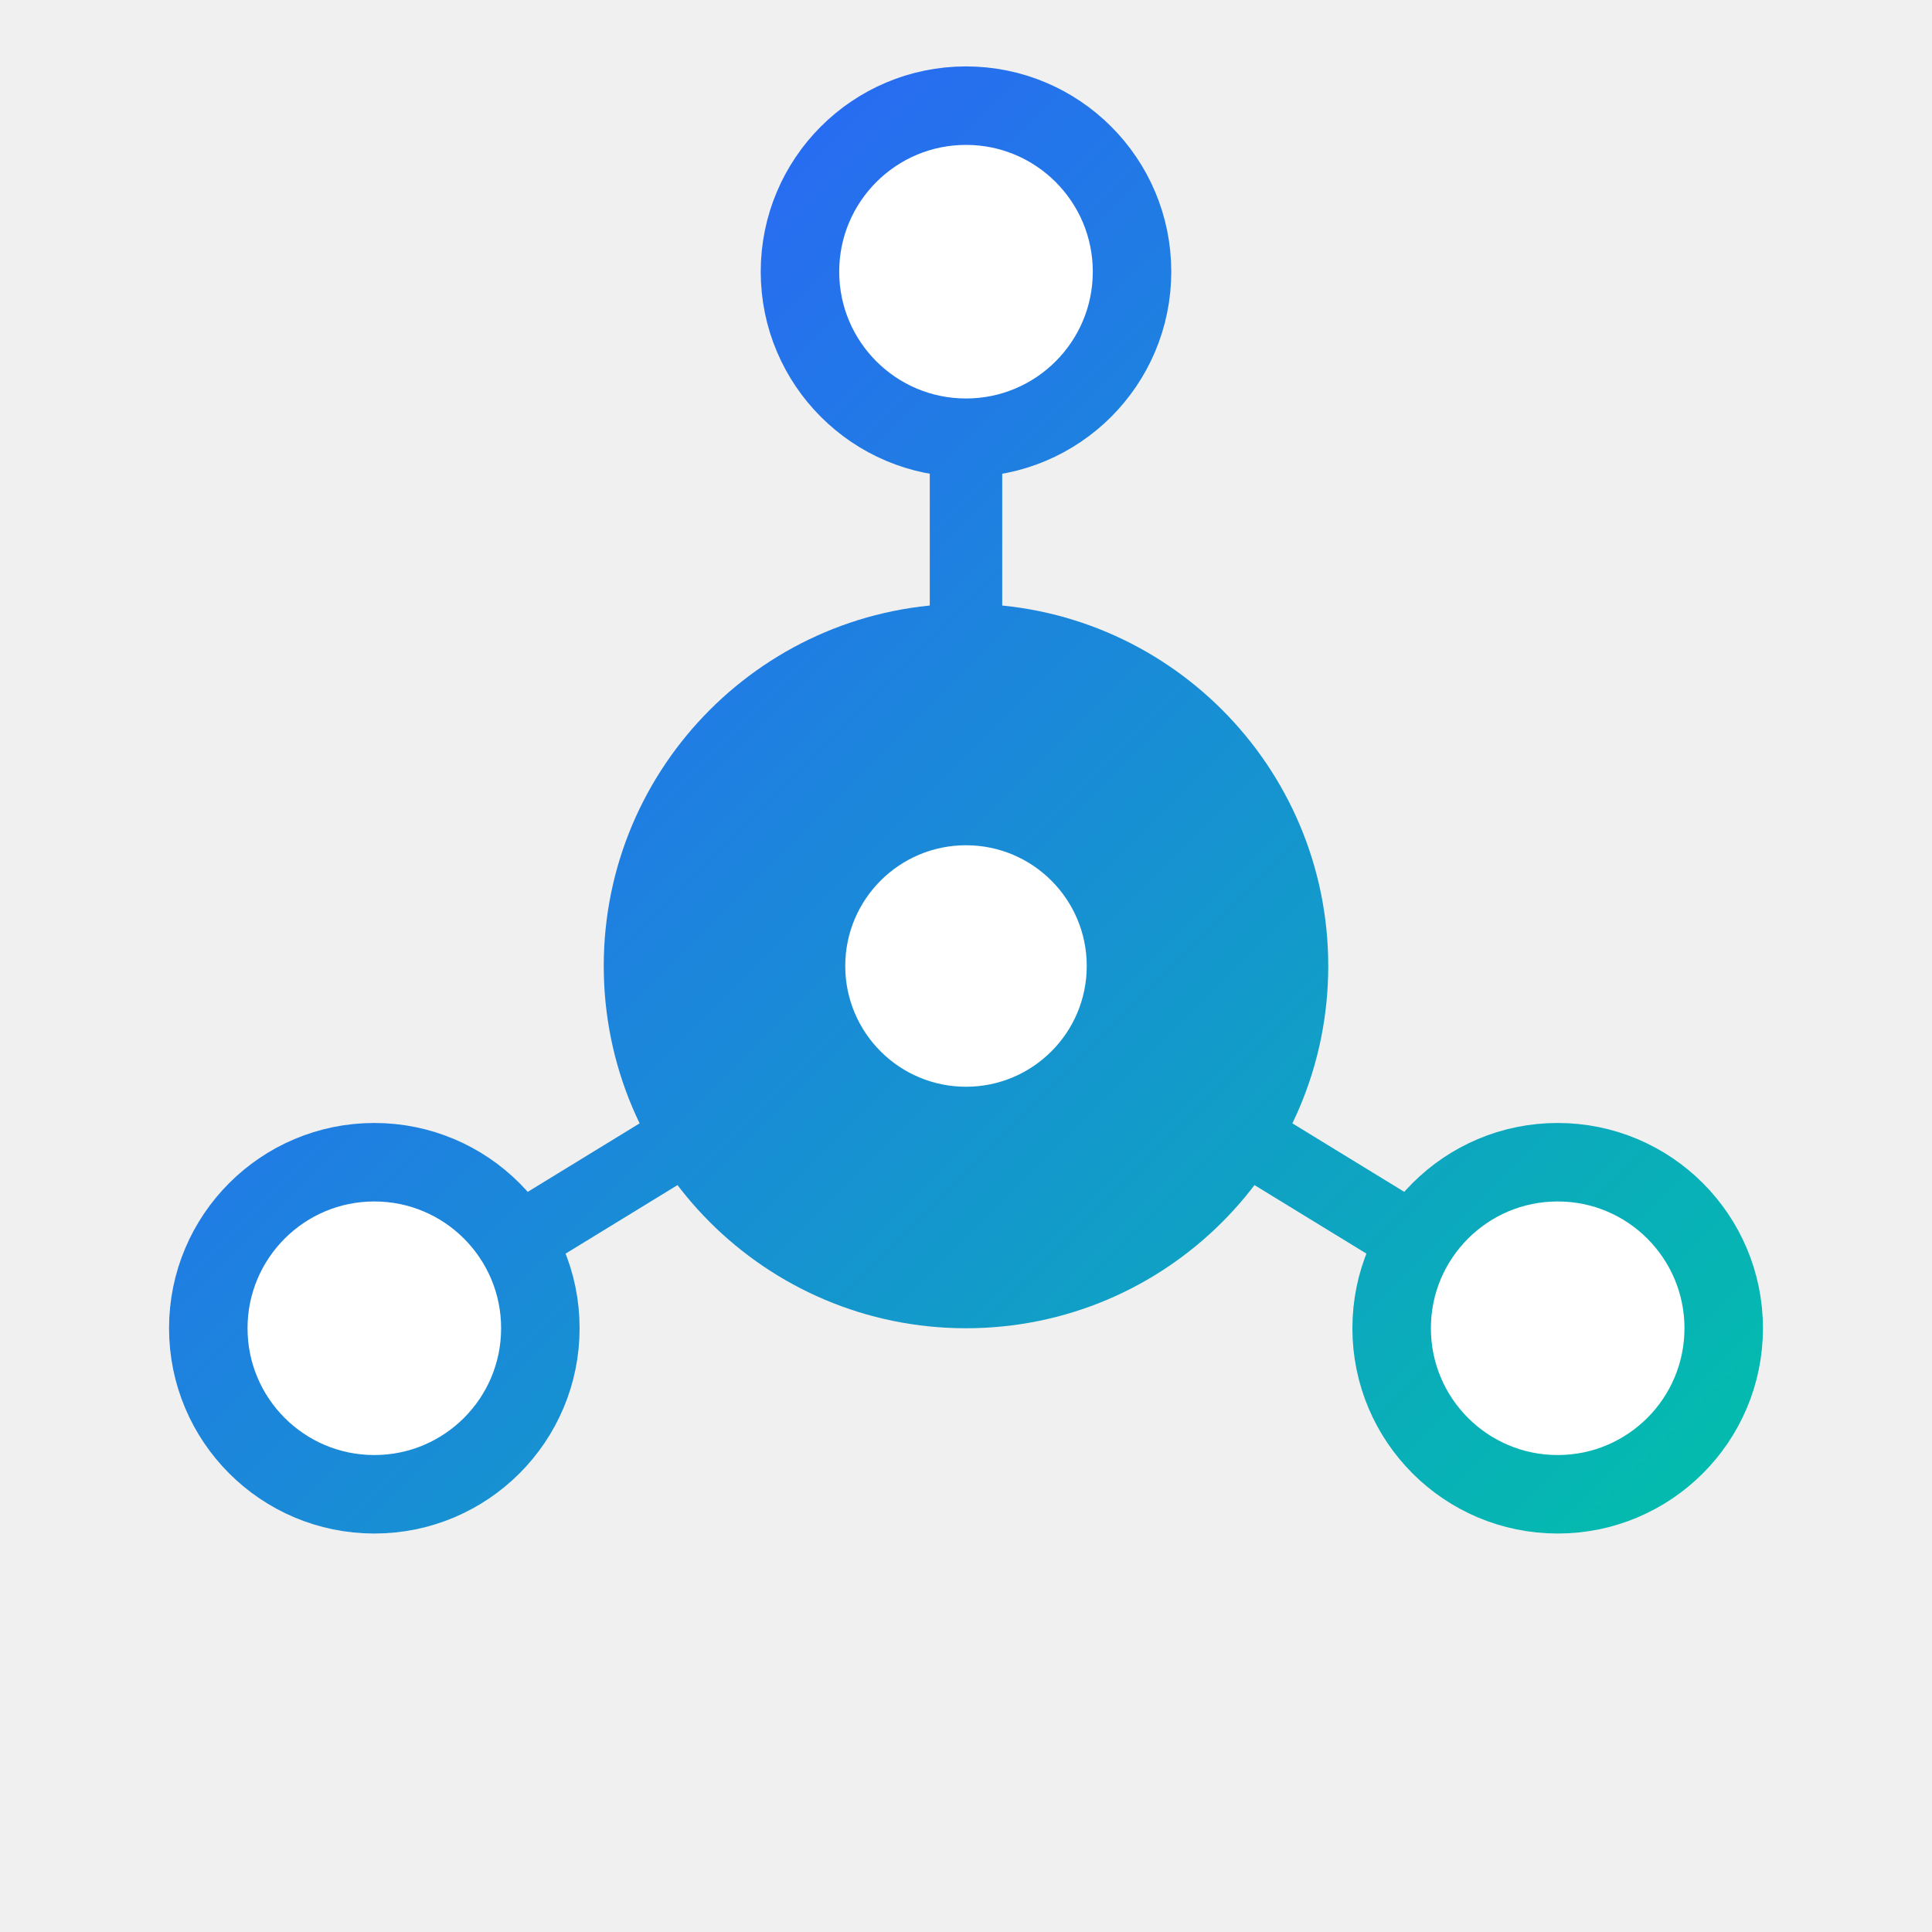
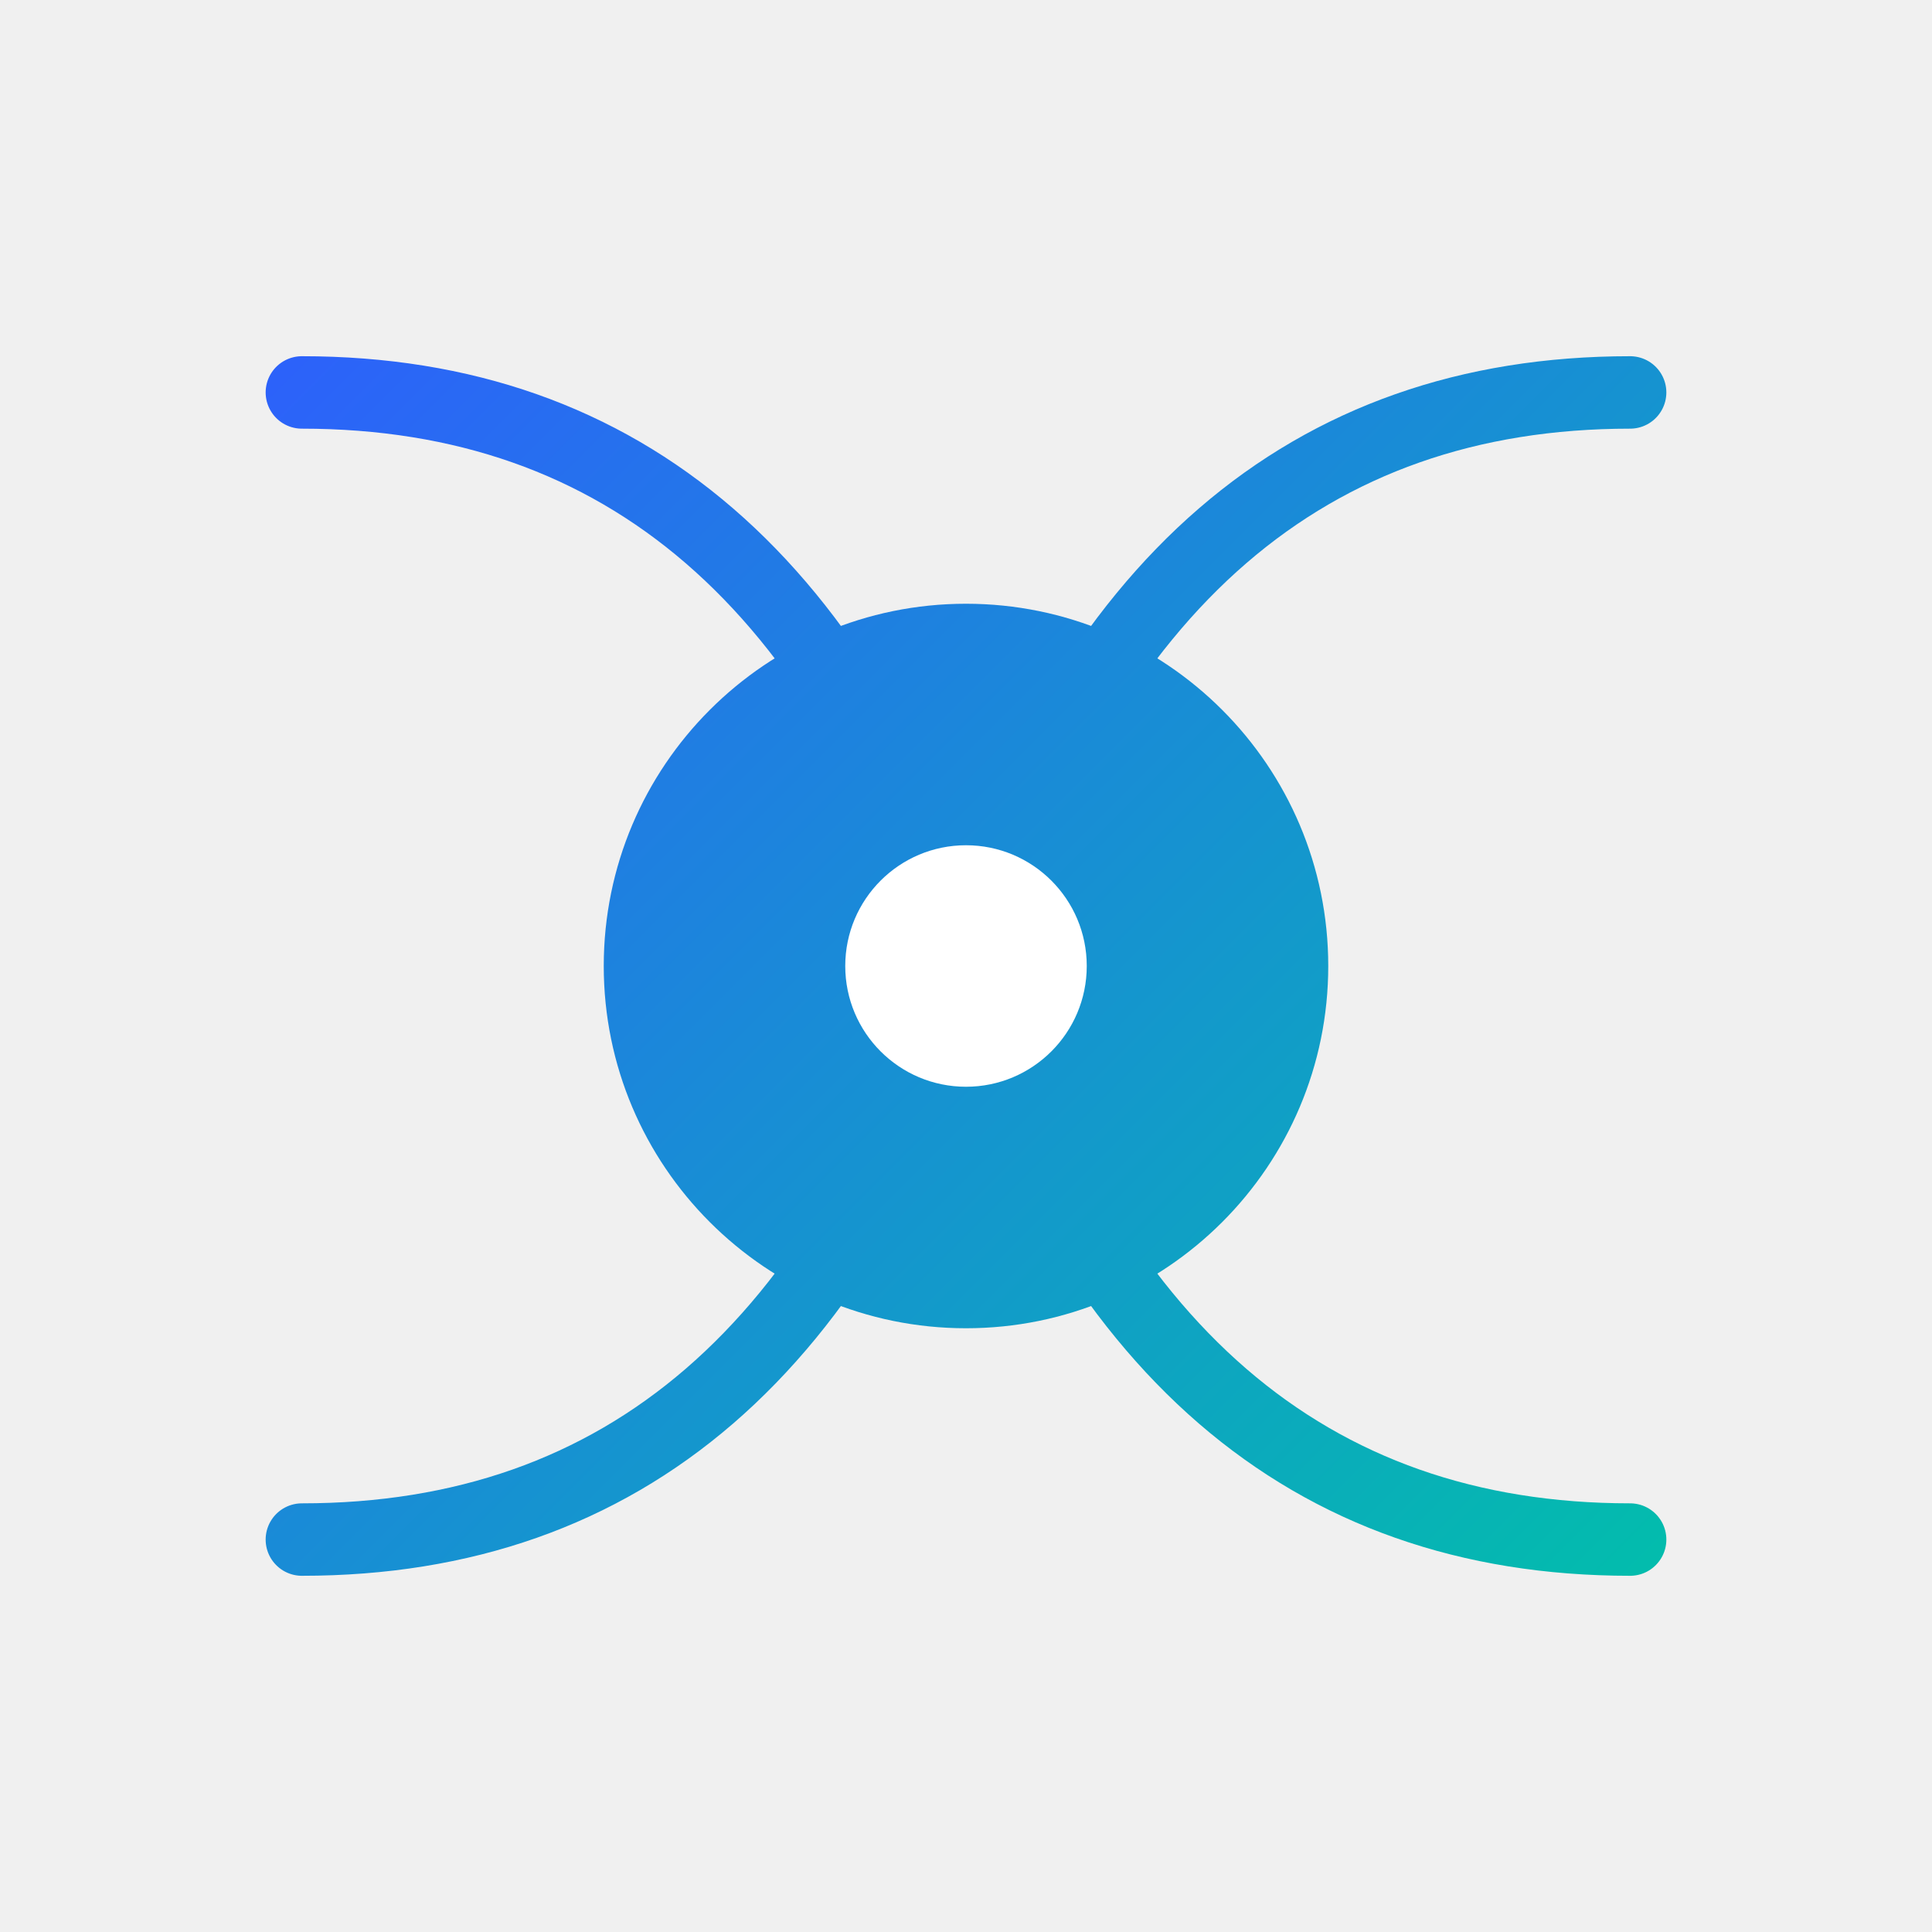
<svg xmlns="http://www.w3.org/2000/svg" width="64" height="64" viewBox="0 0 64 64" fill="none">
  <defs>
    <linearGradient id="poiGrad" x1="8" y1="8" x2="56" y2="56" gradientUnits="userSpaceOnUse">
      <stop offset="0%" stop-color="#2F5CFF" />
      <stop offset="100%" stop-color="#00C2A8" />
    </linearGradient>
  </defs>
-   <line x1="32" y1="32" x2="32" y2="9" stroke="url(#poiGrad)" stroke-width="2.4" stroke-linecap="round" />
-   <line x1="32" y1="32" x2="51.6" y2="44" stroke="url(#poiGrad)" stroke-width="2.4" stroke-linecap="round" />
-   <line x1="32" y1="32" x2="12.4" y2="44" stroke="url(#poiGrad)" stroke-width="2.4" stroke-linecap="round" />
-   <circle cx="32" cy="9" r="5.5" fill="white" stroke="url(#poiGrad)" stroke-width="2.6" />
-   <circle cx="51.6" cy="44" r="5.5" fill="white" stroke="url(#poiGrad)" stroke-width="2.6" />
-   <circle cx="12.4" cy="44" r="5.5" fill="white" stroke="url(#poiGrad)" stroke-width="2.6" />
+   <path d="M10 13 Q26 13 32 32" stroke="url(#poiGrad)" stroke-width="2.4" stroke-linecap="round" fill="none" />
+   <path d="M54 13 Q38 13 32 32" stroke="url(#poiGrad)" stroke-width="2.4" stroke-linecap="round" fill="none" />
+   <path d="M10 51 Q26 51 32 32" stroke="url(#poiGrad)" stroke-width="2.4" stroke-linecap="round" fill="none" />
+   <path d="M54 51 Q38 51 32 32" stroke="url(#poiGrad)" stroke-width="2.4" stroke-linecap="round" fill="none" />
  <circle cx="32" cy="32" r="12" fill="url(#poiGrad)" />
  <circle cx="32" cy="32" r="4" fill="white" />
</svg>
